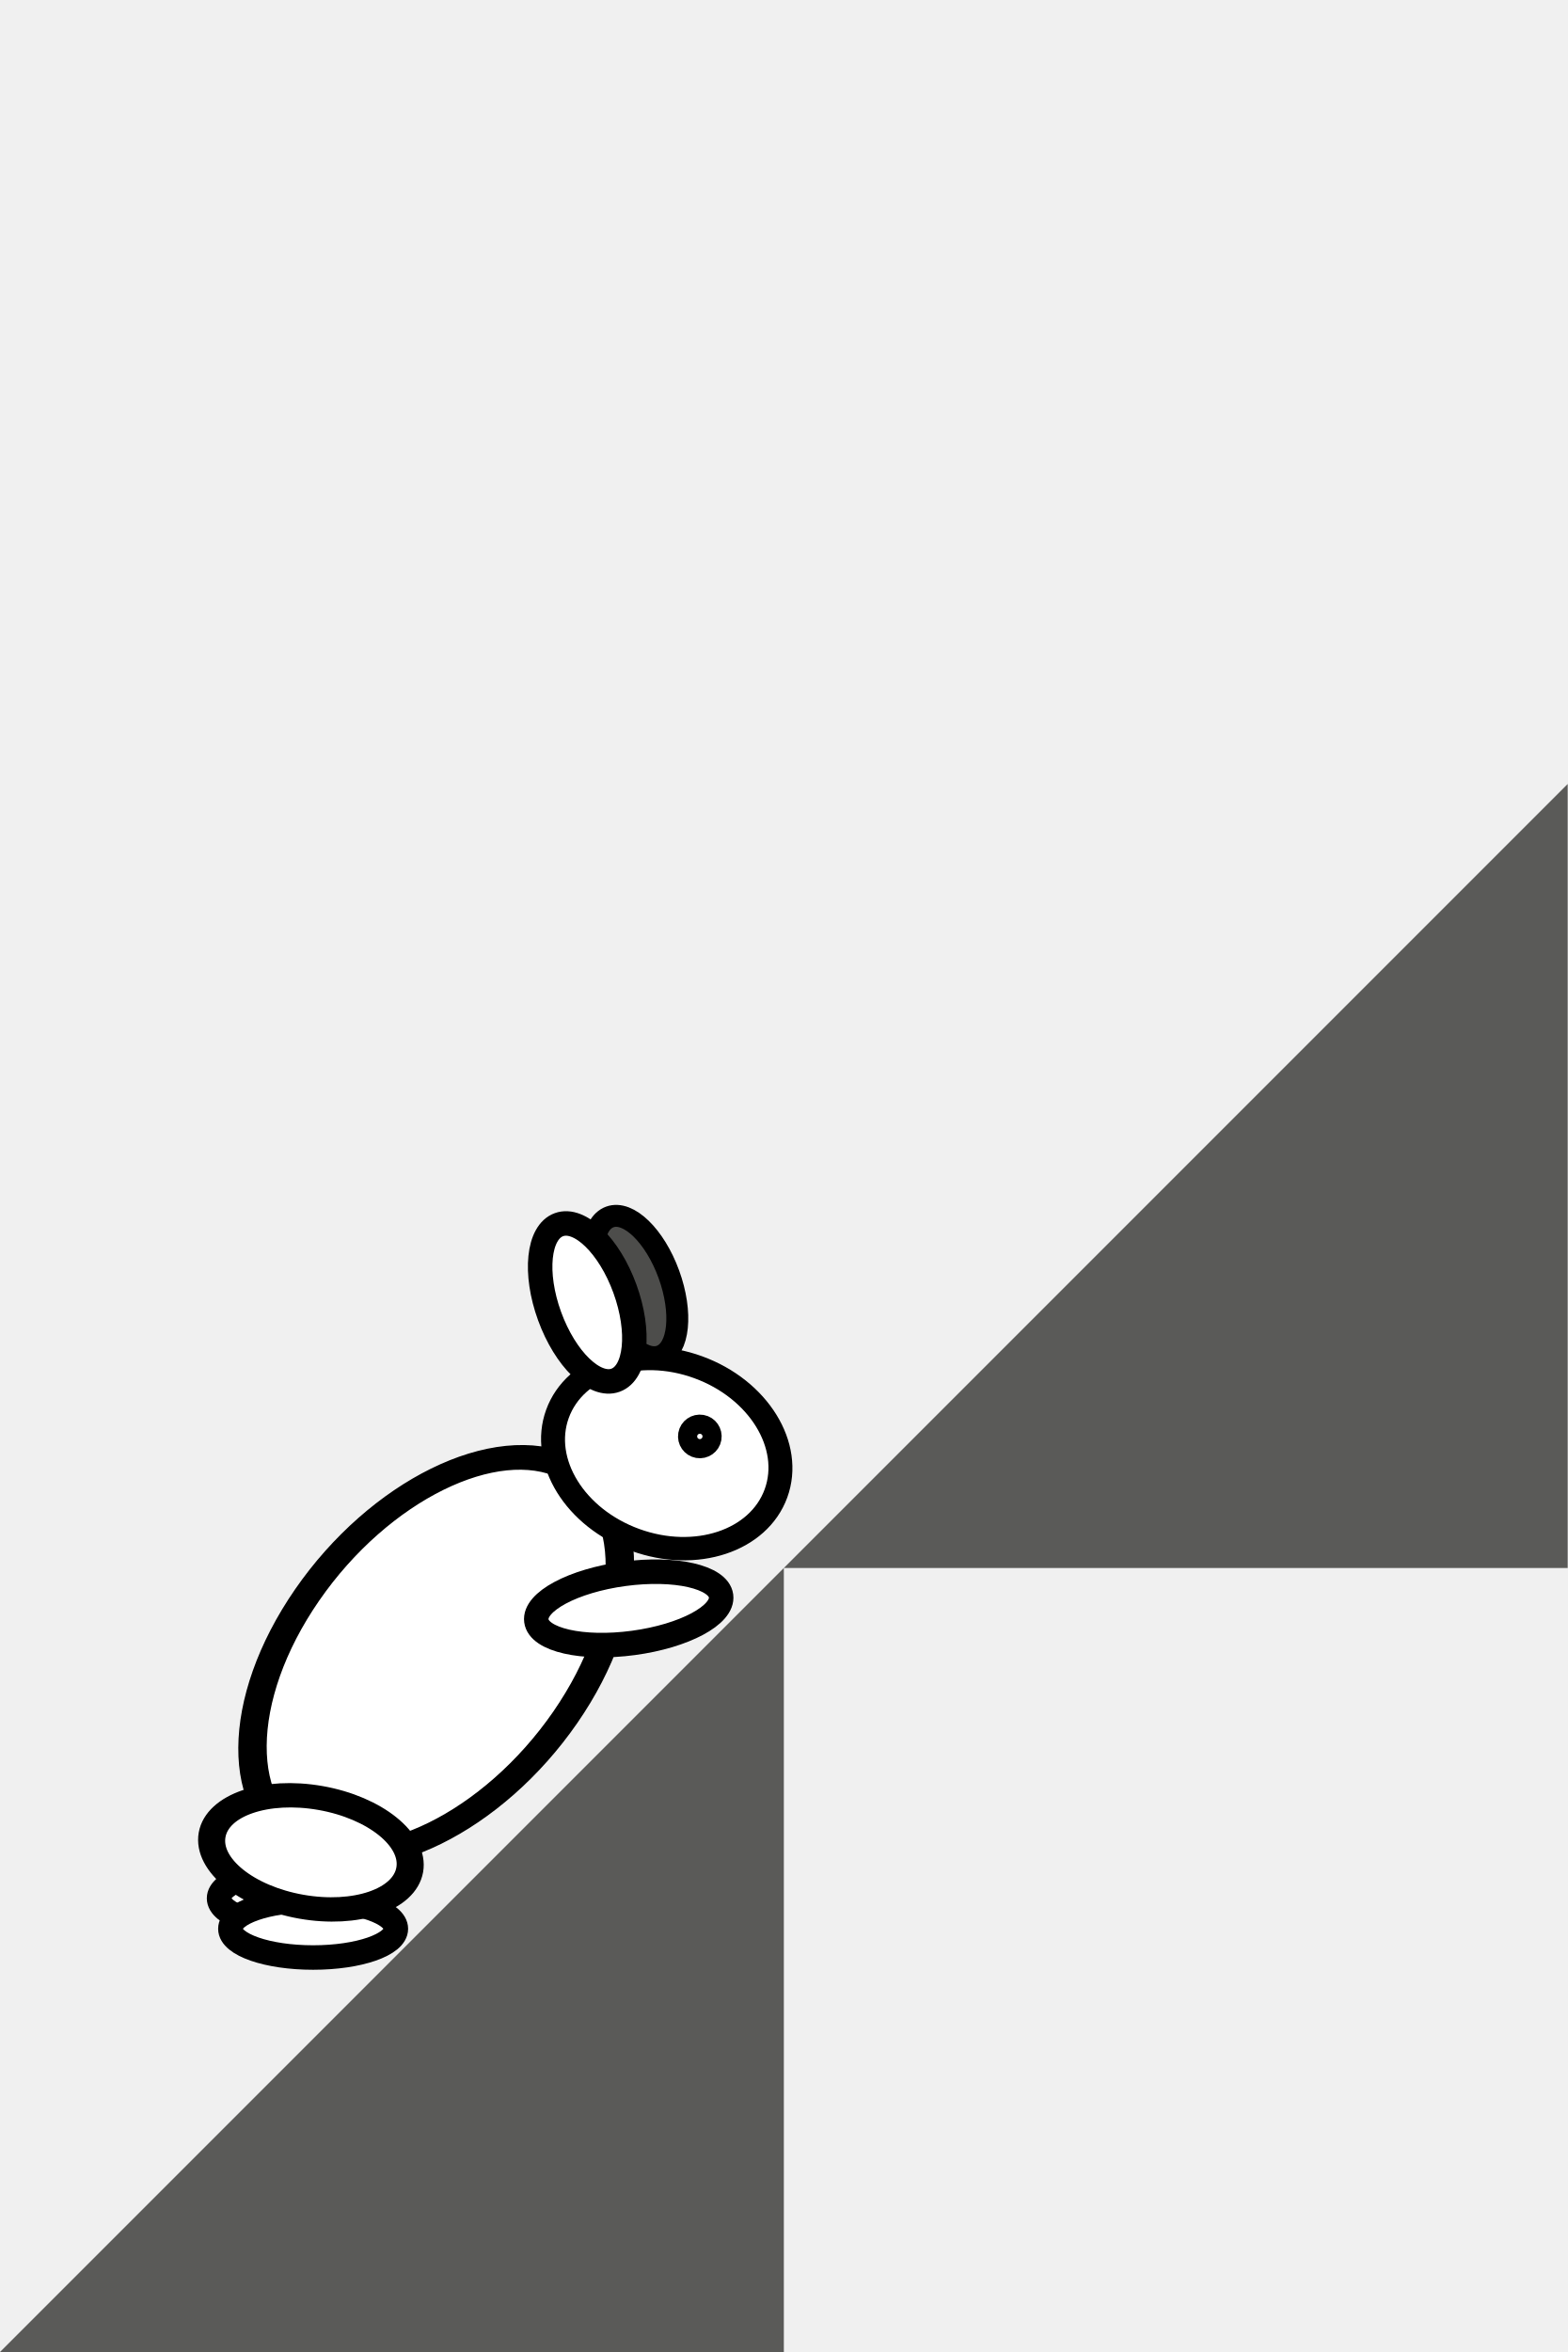
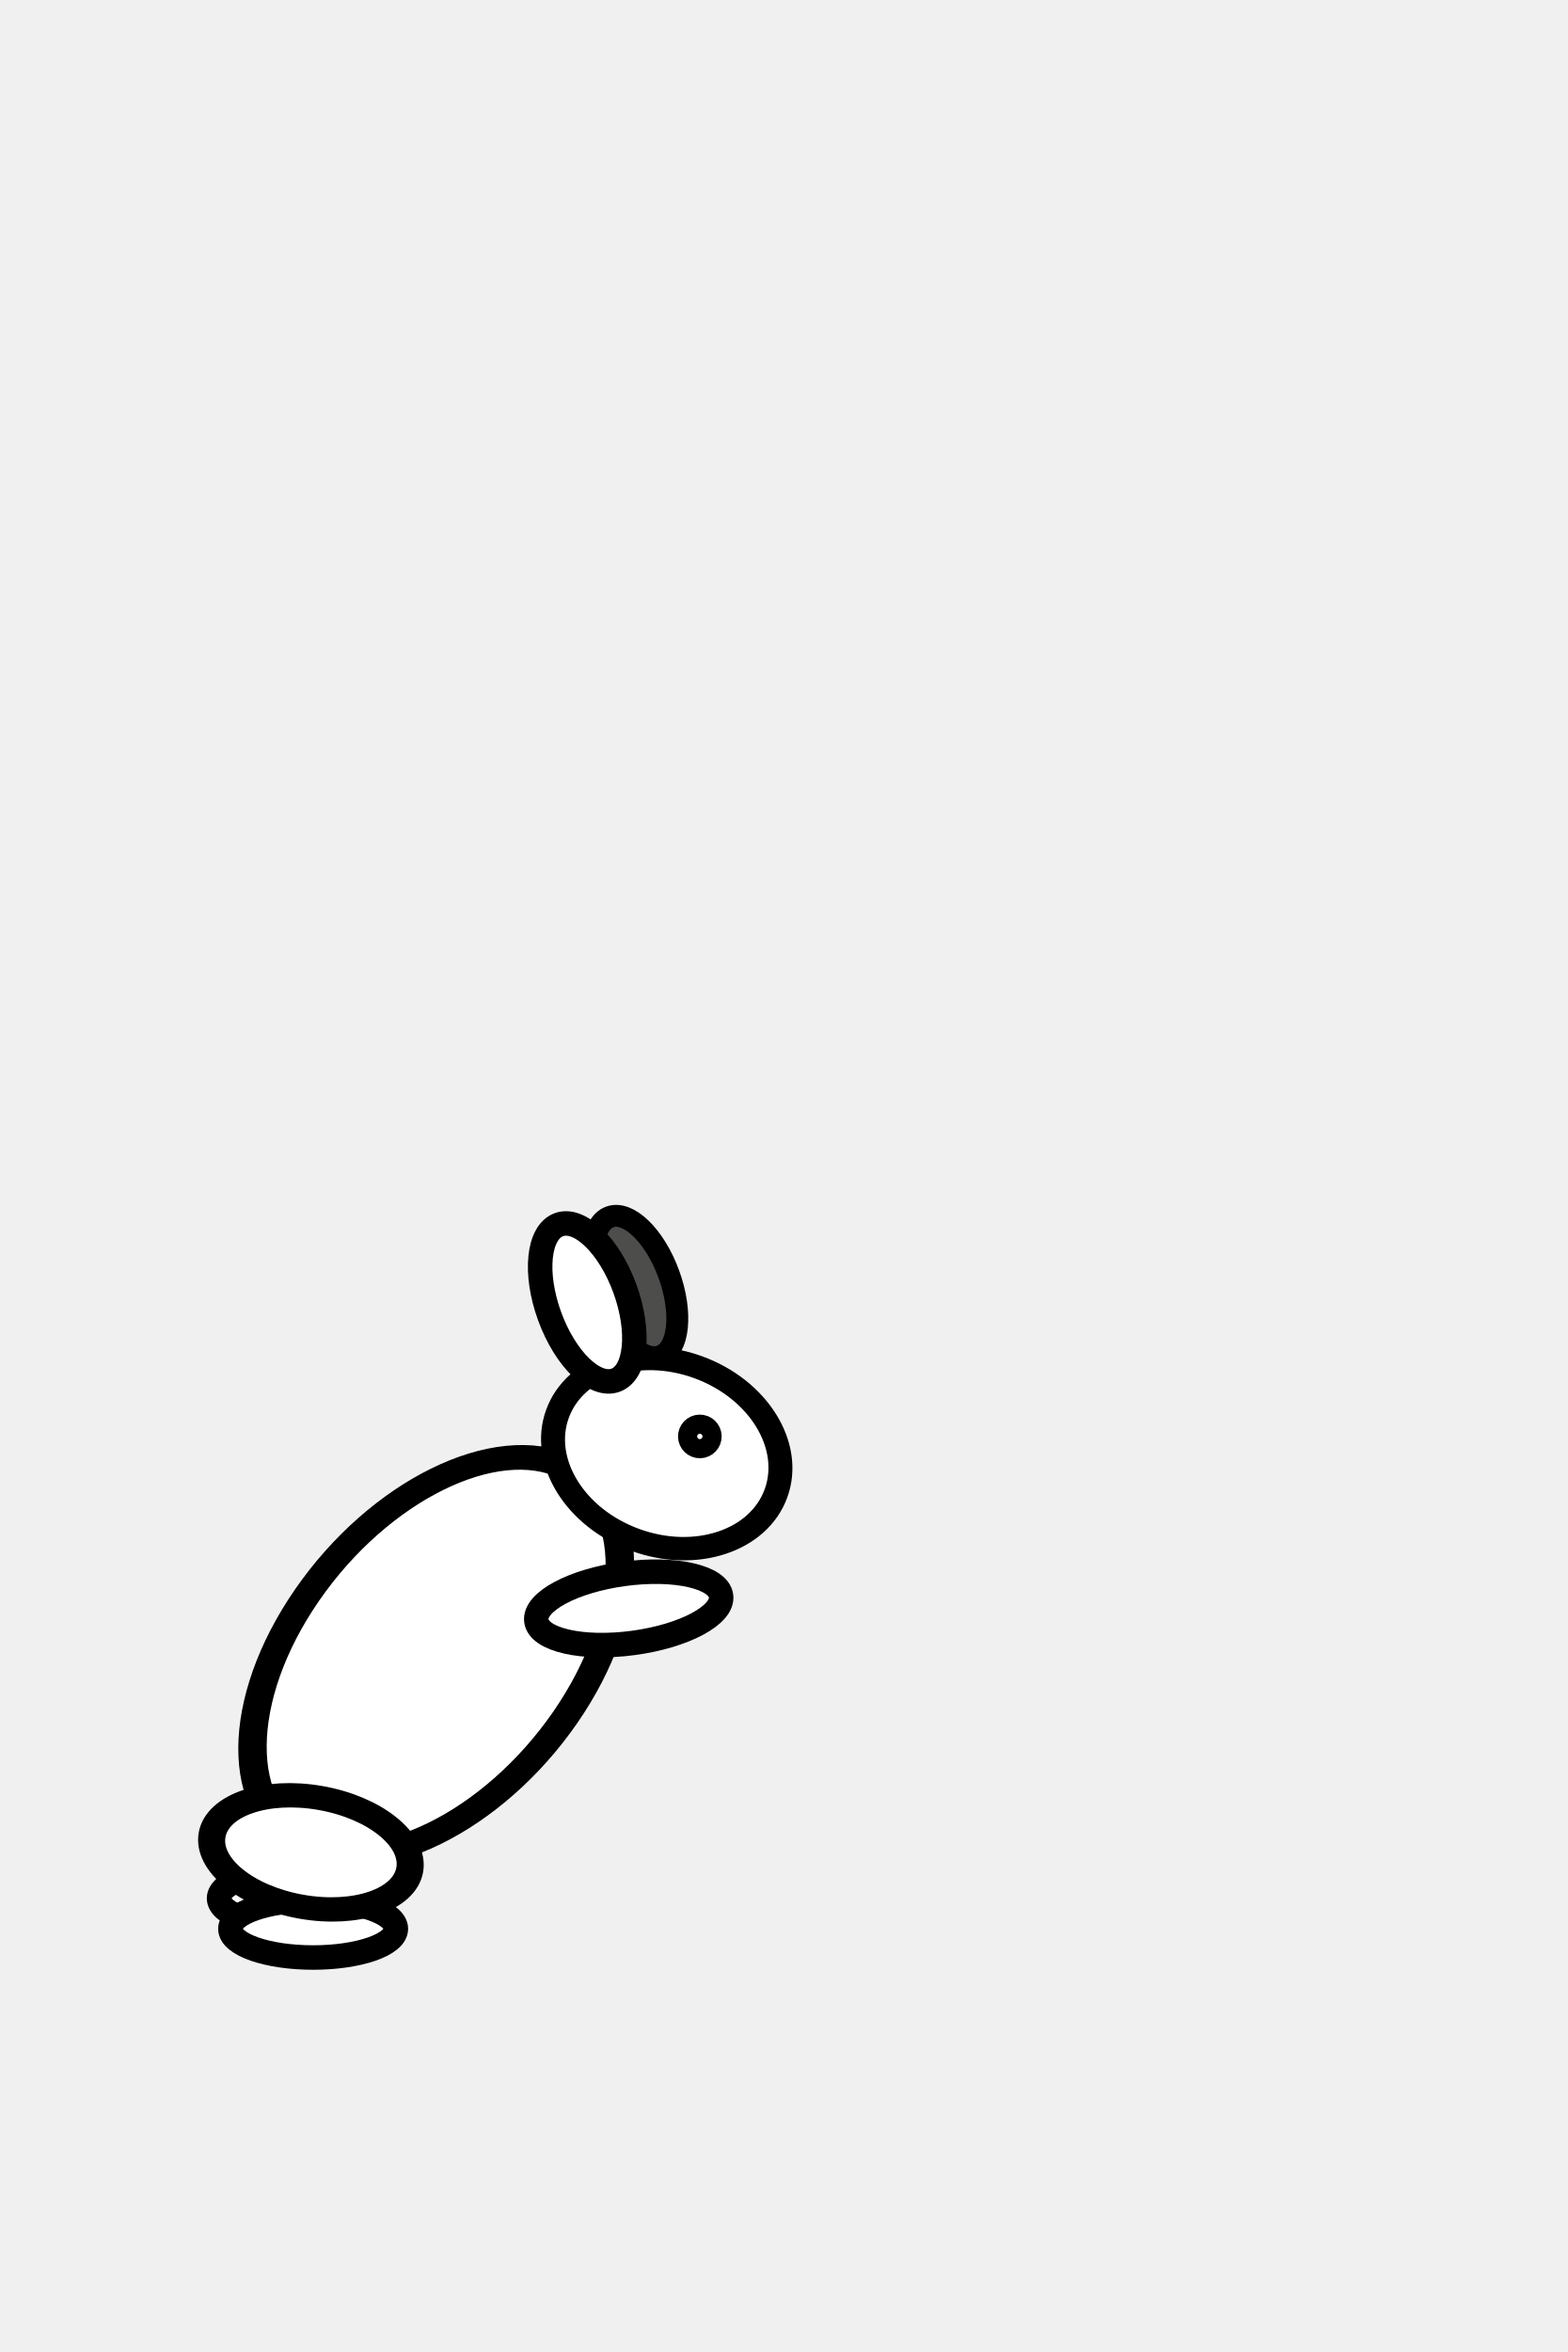
<svg xmlns="http://www.w3.org/2000/svg" width="64" height="96" id="svg2" version="1.1">
  <defs id="defs4" />
  <g id="layer1" transform="translate(0,-956.3622)">
-     <path style="fill:#5a5a58;fill-opacity:1;stroke:none" d="m 32,1020.362 32,-32 0,32 z" id="path3066" />
-     <path style="fill:#5a5a58;fill-opacity:1;stroke:none" d="m 0,1052.362 32,-32 0,32 z" id="path3066-5" />
    <path style="fill:#4d4d4b;fill-opacity:1;stroke:#000000;stroke-opacity:1" id="path3772-7-8" d="m 13.582,7.609 c 0,0.903 -1.512,1.636 -3.378,1.636 -1.865,0 -3.378,-0.732 -3.378,-1.636 0,-0.903 1.512,-1.636 3.378,-1.636 1.865,0 3.378,0.732 3.378,1.636 z" transform="matrix(0.3060454,0.8408529,-0.8408529,0.3060454,29.20521,997.9651)" />
    <path transform="translate(-5.208097,1004.368)" style="fill:#ffffff;fill-opacity:1;stroke:#000000;stroke-opacity:1" id="path3766-3-3" d="m 20.907,29.476 c 0,0.648 -1.512,1.173 -3.378,1.173 -1.865,0 -3.378,-0.525 -3.378,-1.173 0,-0.648 1.512,-1.173 3.378,-1.173 1.865,0 3.378,0.525 3.378,1.173 z" />
    <path style="fill:#ffffff;fill-opacity:1;stroke:#000000;stroke-opacity:1" id="path3766-8" d="m 20.907,29.476 c 0,0.648 -1.512,1.173 -3.378,1.173 -1.865,0 -3.378,-0.525 -3.378,-1.173 0,-0.648 1.512,-1.173 3.378,-1.173 1.865,0 3.378,0.525 3.378,1.173 z" transform="translate(-4.745875,1005.612)" />
    <path style="fill:#ffffff;fill-opacity:1;stroke:#000000;stroke-opacity:1" id="path3768-6" d="m 18.631,21.298 c 0,4.772 -2.404,8.64 -5.369,8.64 -2.965,0 -5.369,-3.868 -5.369,-8.64 0,-4.772 2.404,-8.64 5.369,-8.64 2.965,0 5.369,3.868 5.369,8.64 z" transform="matrix(0.981516,0.4650373,-0.6174991,0.8934921,17.94126,998.7654)" />
    <path style="fill:#ffffff;fill-opacity:1;stroke:#000000;stroke-opacity:1" id="path3792-2" d="m 21.191,22.151 c 0,2.101 -0.637,3.804 -1.422,3.804 -0.785,0 -1.422,-1.703 -1.422,-3.804 0,-2.101 0.637,-3.804 1.422,-3.804 0.785,0 1.422,1.703 1.422,3.804 z" transform="matrix(-0.1335892,-0.9910368,0.9910368,-0.1335892,6.355561,1044.562)" />
    <path style="fill:#ffffff;fill-opacity:1;stroke:#000000;stroke-opacity:1" id="path3770-9" d="m 21.618,9.849 c 0,2.18 -2.165,3.947 -4.836,3.947 -2.671,0 -4.836,-1.767 -4.836,-3.947 0,-2.18 2.165,-3.947 4.836,-3.947 2.671,0 4.836,1.767 4.836,3.947 z" transform="matrix(0.9222913,0.3356866,-0.3250163,0.892975,14.94229,1001.263)" />
    <path style="fill:#ffffff;fill-opacity:1;stroke:#000000;stroke-opacity:1" id="path3772-4" d="m 13.582,7.609 c 0,0.903 -1.512,1.636 -3.378,1.636 -1.865,0 -3.378,-0.732 -3.378,-1.636 0,-0.903 1.512,-1.636 3.378,-1.636 1.865,0 3.378,0.732 3.378,1.636 z" transform="matrix(0.3420201,0.9396926,-0.9396926,0.3420201,27.6344,997.3319)" />
    <path style="fill:#ffffff;fill-opacity:1;stroke:#000000;stroke-opacity:1" id="path3794-5" d="m 20.48,9.707 c 0,0.216 -0.175,0.391 -0.391,0.391 -0.216,0 -0.391,-0.175 -0.391,-0.391 0,-0.216 0.175,-0.391 0.391,-0.391 0.216,0 0.391,0.175 0.391,0.391 z" transform="matrix(0.9848078,0.1736482,-0.1736482,0.9848078,10.47225,1001.944)" />
    <path style="fill:#ffffff;fill-opacity:1;stroke:#000000;stroke-opacity:1" id="path3796-9" d="m 17.493,27.947 c 0,1.257 -1.656,2.276 -3.698,2.276 -2.042,0 -3.698,-1.019 -3.698,-2.276 0,-1.257 1.656,-2.276 3.698,-2.276 2.042,0 3.698,1.019 3.698,2.276 z" transform="matrix(1.09097,0.1923675,-0.1718524,0.9746235,2.445681,1002.077)" />
  </g>
</svg>
